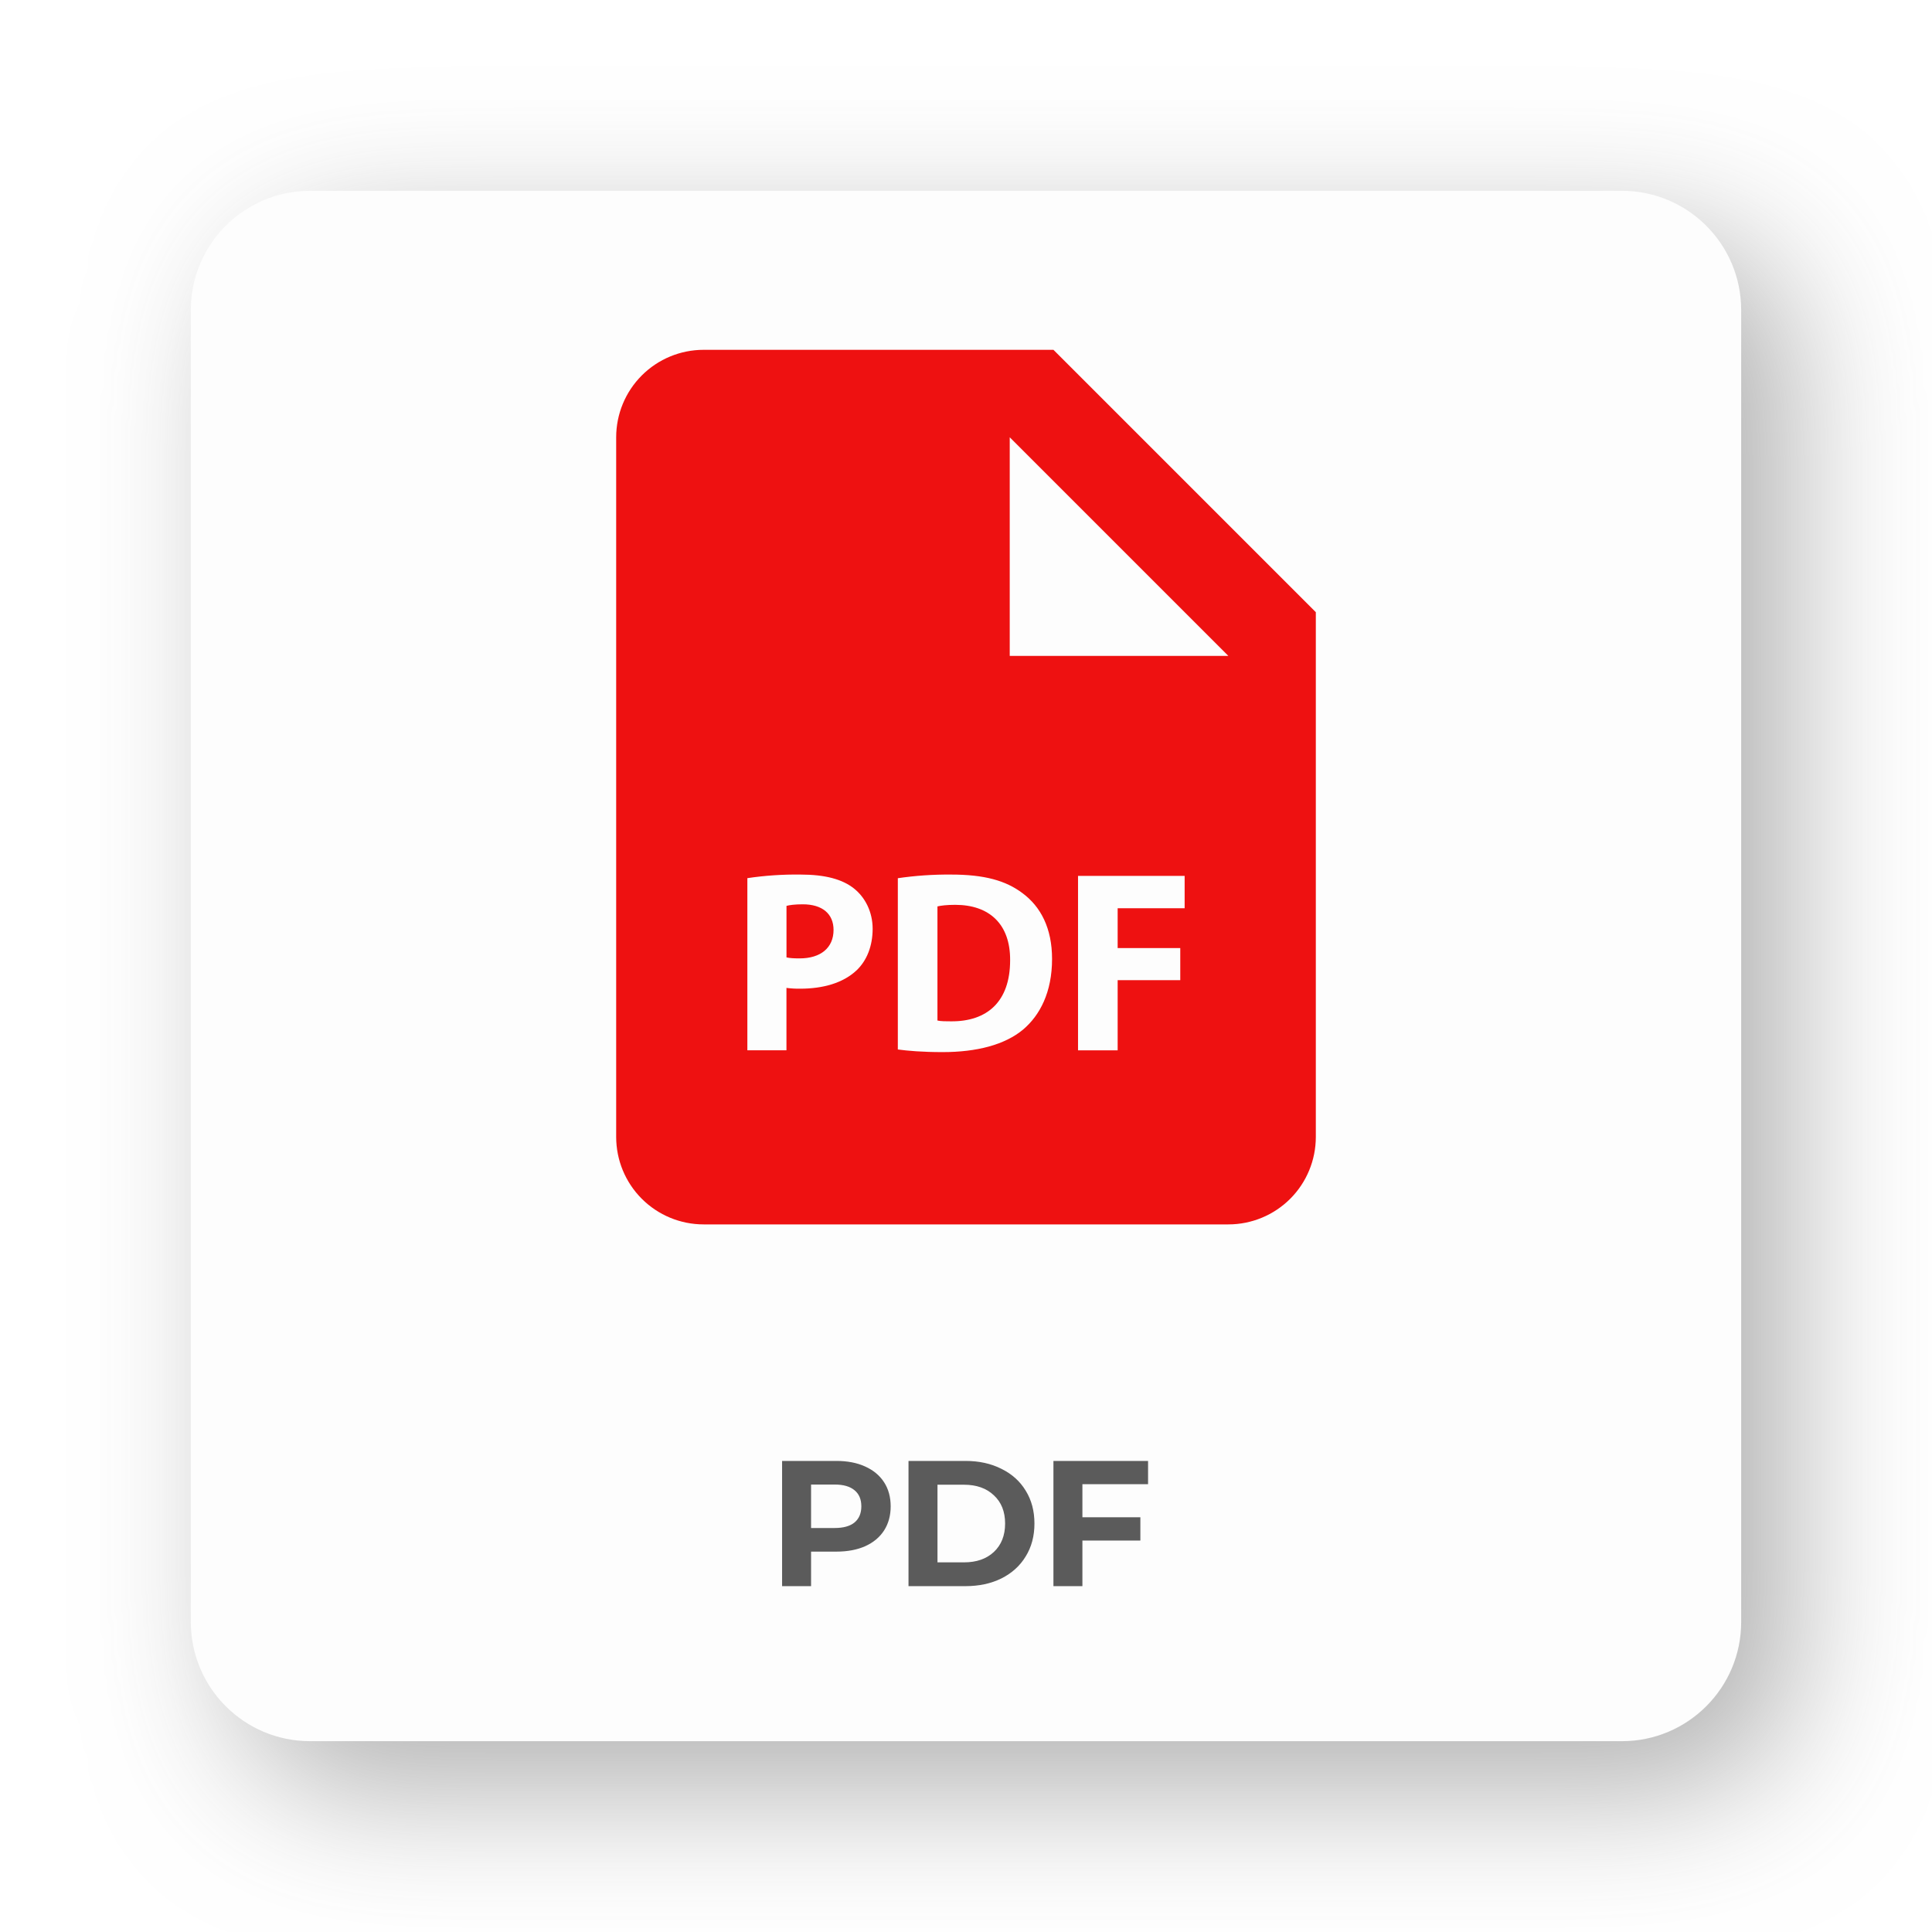
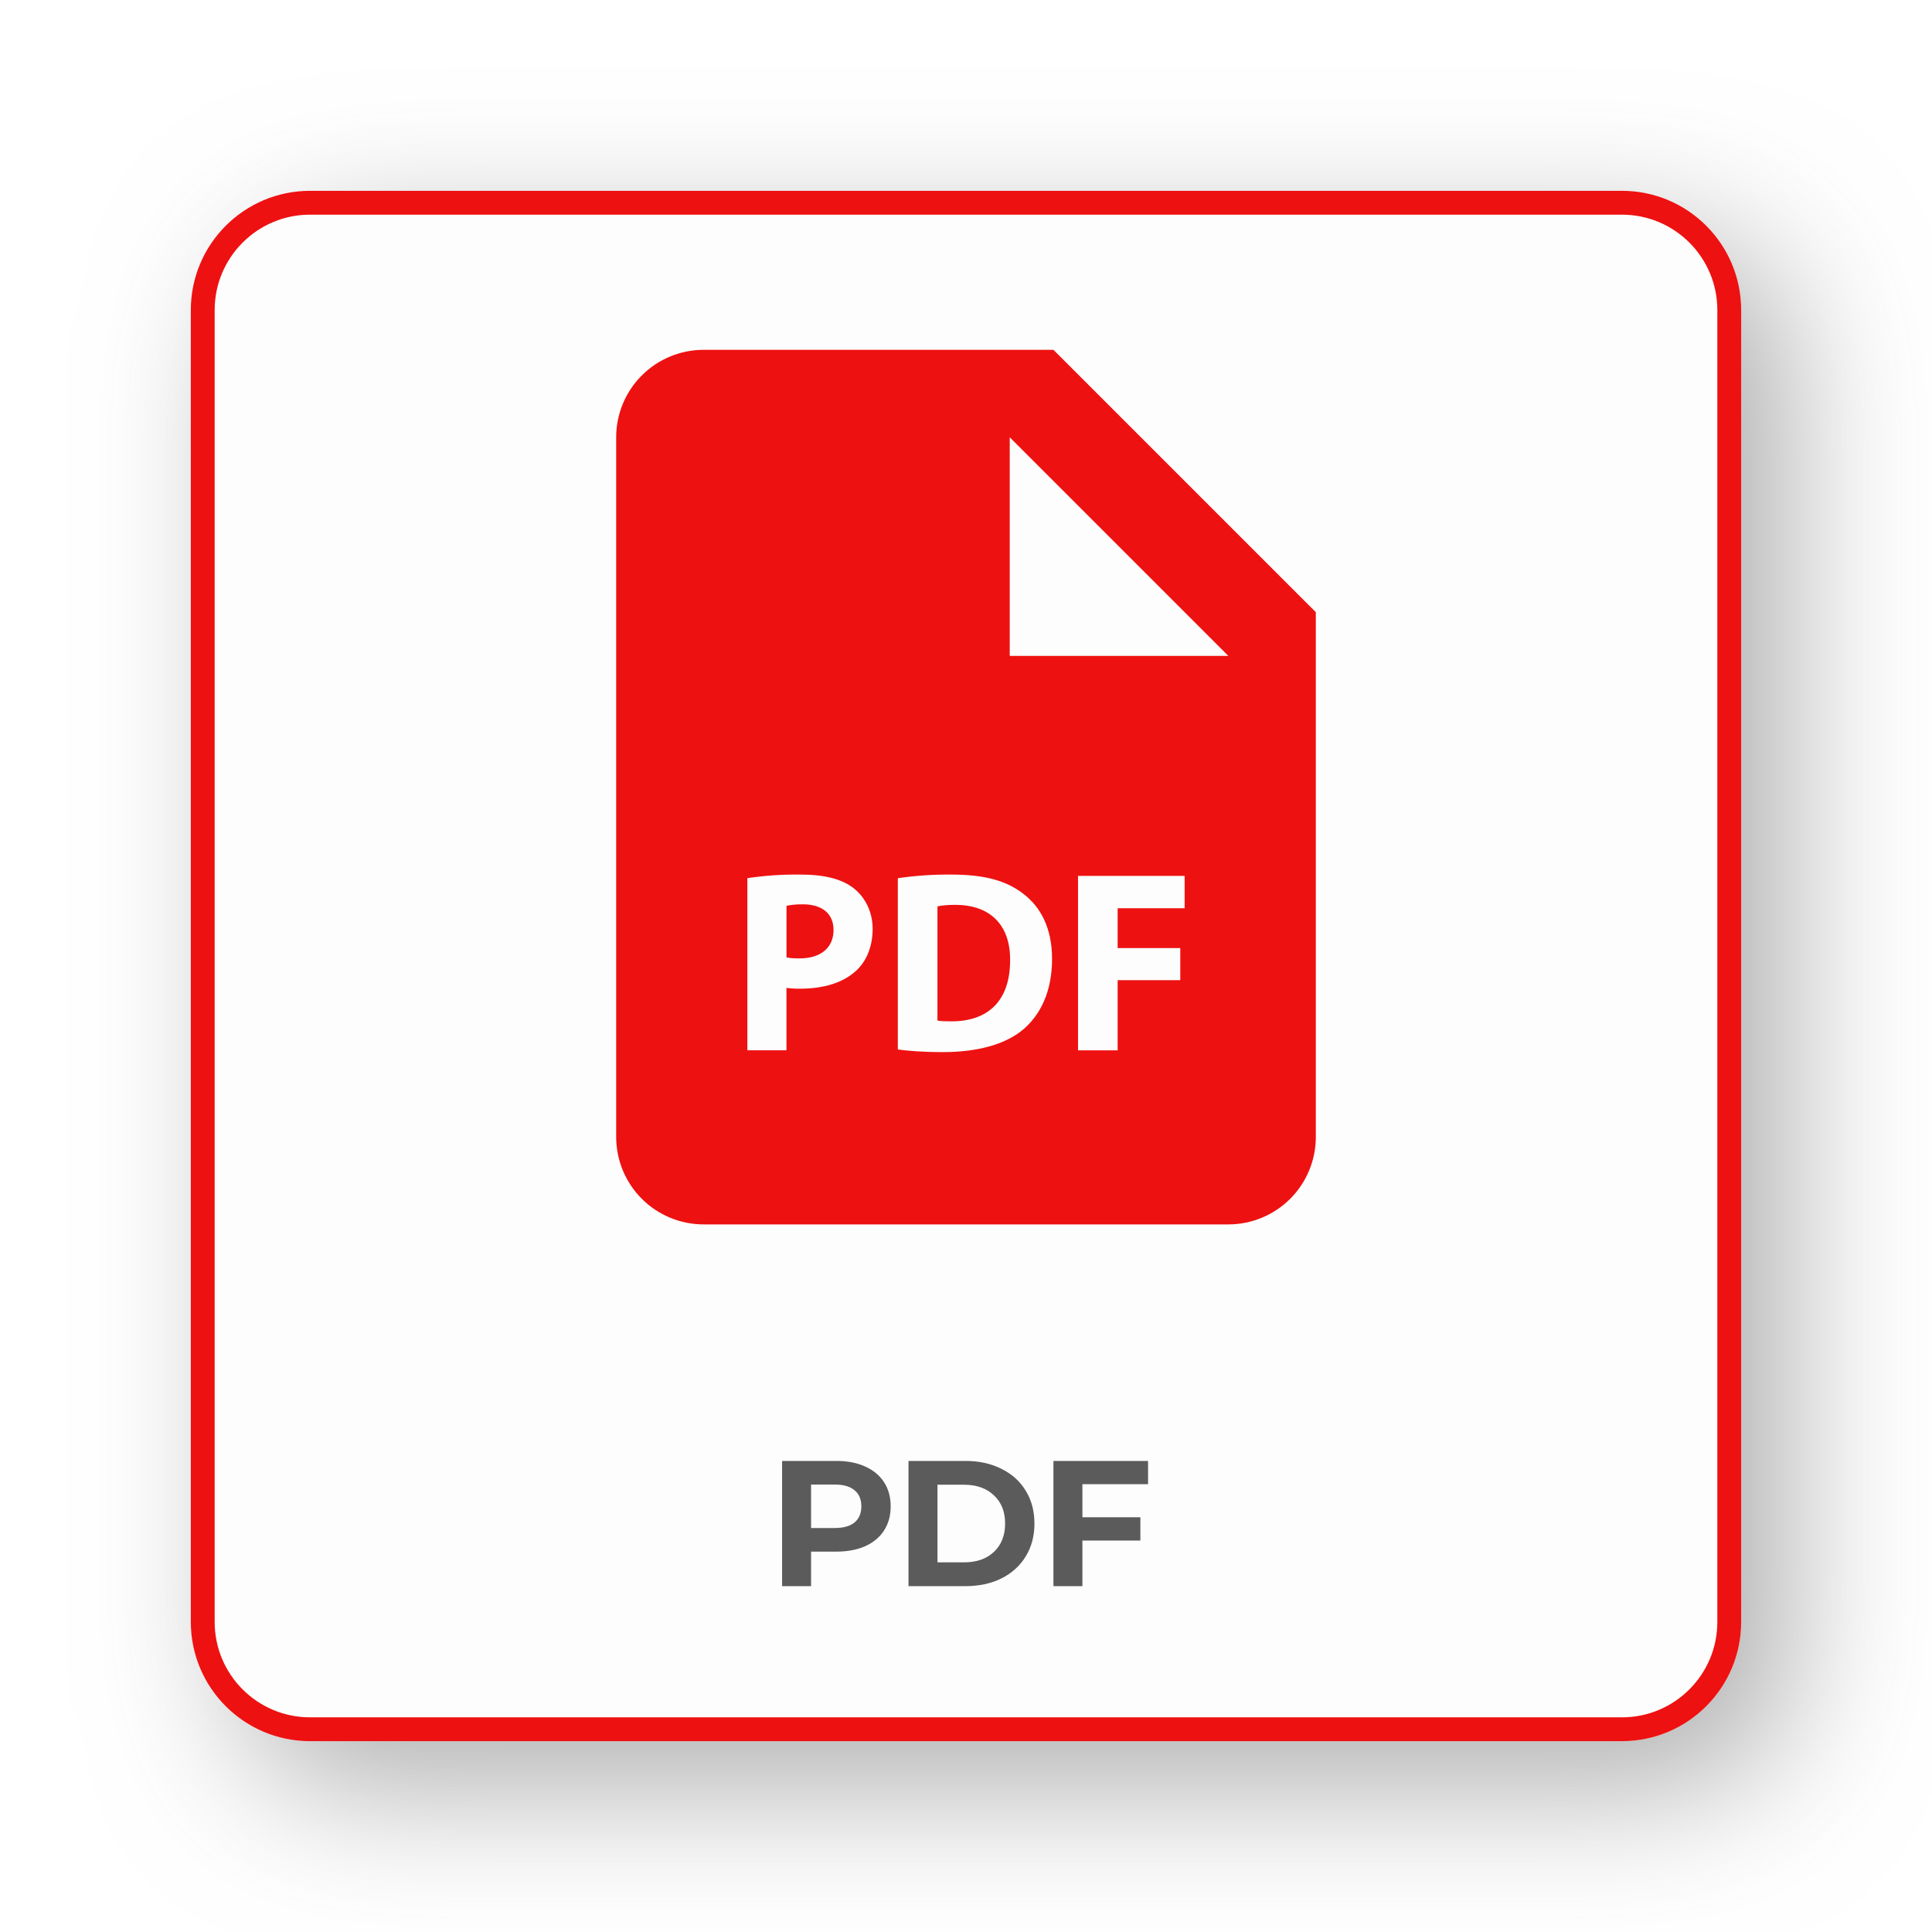
<svg xmlns="http://www.w3.org/2000/svg" width="162" height="162" viewBox="0 0 162 162" fill="none">
  <g filter="url(#filter0_dd)">
    <rect x="16" y="16" width="130" height="130" rx="10" fill="#FDFDFD" />
+     <rect x="17" y="17" width="128" height="128" rx="9" stroke="#EE1111" stroke-width="2" />
  </g>
  <path d="M70.124 122.5C71.054 122.5 71.859 122.655 72.539 122.965C73.229 123.275 73.759 123.715 74.129 124.285C74.499 124.855 74.684 125.53 74.684 126.31C74.684 127.08 74.499 127.755 74.129 128.335C73.759 128.905 73.229 129.345 72.539 129.655C71.859 129.955 71.054 130.105 70.124 130.105H68.009V133H65.579V122.5H70.124ZM69.989 128.125C70.719 128.125 71.274 127.97 71.654 127.66C72.034 127.34 72.224 126.89 72.224 126.31C72.224 125.72 72.034 125.27 71.654 124.96C71.274 124.64 70.719 124.48 69.989 124.48H68.009V128.125H69.989ZM76.179 122.5H80.949C82.089 122.5 83.094 122.72 83.964 123.16C84.844 123.59 85.524 124.2 86.004 124.99C86.494 125.78 86.739 126.7 86.739 127.75C86.739 128.8 86.494 129.72 86.004 130.51C85.524 131.3 84.844 131.915 83.964 132.355C83.094 132.785 82.089 133 80.949 133H76.179V122.5ZM80.829 131.005C81.879 131.005 82.714 130.715 83.334 130.135C83.964 129.545 84.279 128.75 84.279 127.75C84.279 126.75 83.964 125.96 83.334 125.38C82.714 124.79 81.879 124.495 80.829 124.495H78.609V131.005H80.829ZM90.761 124.45V127.225H95.621V129.175H90.761V133H88.331V122.5H96.266V124.45H90.761Z" fill="#5B5B5B" />
  <path d="M67.312 75.827C66.638 75.827 66.183 75.893 65.948 75.959V80.278C66.227 80.344 66.575 80.362 67.056 80.362C68.812 80.362 69.894 79.475 69.894 77.975C69.894 76.633 68.962 75.827 67.312 75.827ZM80.098 75.871C79.365 75.871 78.888 75.937 78.606 76.003V85.573C78.888 85.639 79.343 85.639 79.753 85.639C82.749 85.661 84.7 84.011 84.7 80.52C84.722 77.477 82.943 75.871 80.098 75.871Z" fill="#EE1111" />
  <path d="M88.333 29.333H59C57.055 29.333 55.19 30.106 53.815 31.481C52.439 32.856 51.667 34.722 51.667 36.667V95.333C51.667 97.278 52.439 99.144 53.815 100.519C55.19 101.894 57.055 102.667 59 102.667H103C104.945 102.667 106.81 101.894 108.186 100.519C109.561 99.144 110.333 97.278 110.333 95.333V51.333L88.333 29.333ZM71.826 81.363C70.693 82.427 69.021 82.903 67.074 82.903C66.697 82.907 66.319 82.885 65.945 82.837V88.066H62.667V73.634C64.146 73.413 65.641 73.313 67.136 73.333C69.179 73.333 70.631 73.722 71.61 74.503C72.541 75.244 73.172 76.457 73.172 77.887C73.168 79.325 72.691 80.538 71.826 81.363ZM85.785 86.332C84.245 87.611 81.902 88.22 79.038 88.22C77.322 88.22 76.109 88.11 75.284 88V73.638C76.764 73.422 78.258 73.32 79.753 73.333C82.529 73.333 84.333 73.832 85.741 74.895C87.263 76.025 88.216 77.825 88.216 80.41C88.216 83.208 87.193 85.14 85.785 86.332ZM99.333 76.157H93.716V79.497H98.967V82.188H93.716V88.07H90.394V73.443H99.333V76.157ZM88.333 55H84.667V36.667L103 55H88.333Z" fill="#EE1111" />
  <defs>
    <filter id="filter0_dd" x="0" y="0" width="162" height="162" filterUnits="userSpaceOnUse" color-interpolation-filters="sRGB">
      <feFlood flood-opacity="0" result="BackgroundImageFix" />
      <feColorMatrix in="SourceAlpha" type="matrix" values="0 0 0 0 0 0 0 0 0 0 0 0 0 0 0 0 0 0 127 0" />
      <feOffset dx="-4" dy="-4" />
      <feGaussianBlur stdDeviation="6" />
      <feColorMatrix type="matrix" values="0 0 0 0 1 0 0 0 0 1 0 0 0 0 1 0 0 0 0.5 0" />
      <feBlend mode="normal" in2="BackgroundImageFix" result="effect1_dropShadow" />
      <feColorMatrix in="SourceAlpha" type="matrix" values="0 0 0 0 0 0 0 0 0 0 0 0 0 0 0 0 0 0 127 0" />
      <feOffset dx="4" dy="4" />
      <feGaussianBlur stdDeviation="6" />
      <feColorMatrix type="matrix" values="0 0 0 0 0.383 0 0 0 0 0.383 0 0 0 0 0.383 0 0 0 0.5 0" />
      <feBlend mode="normal" in2="effect1_dropShadow" result="effect2_dropShadow" />
      <feBlend mode="normal" in="SourceGraphic" in2="effect2_dropShadow" result="shape" />
    </filter>
  </defs>
</svg>
